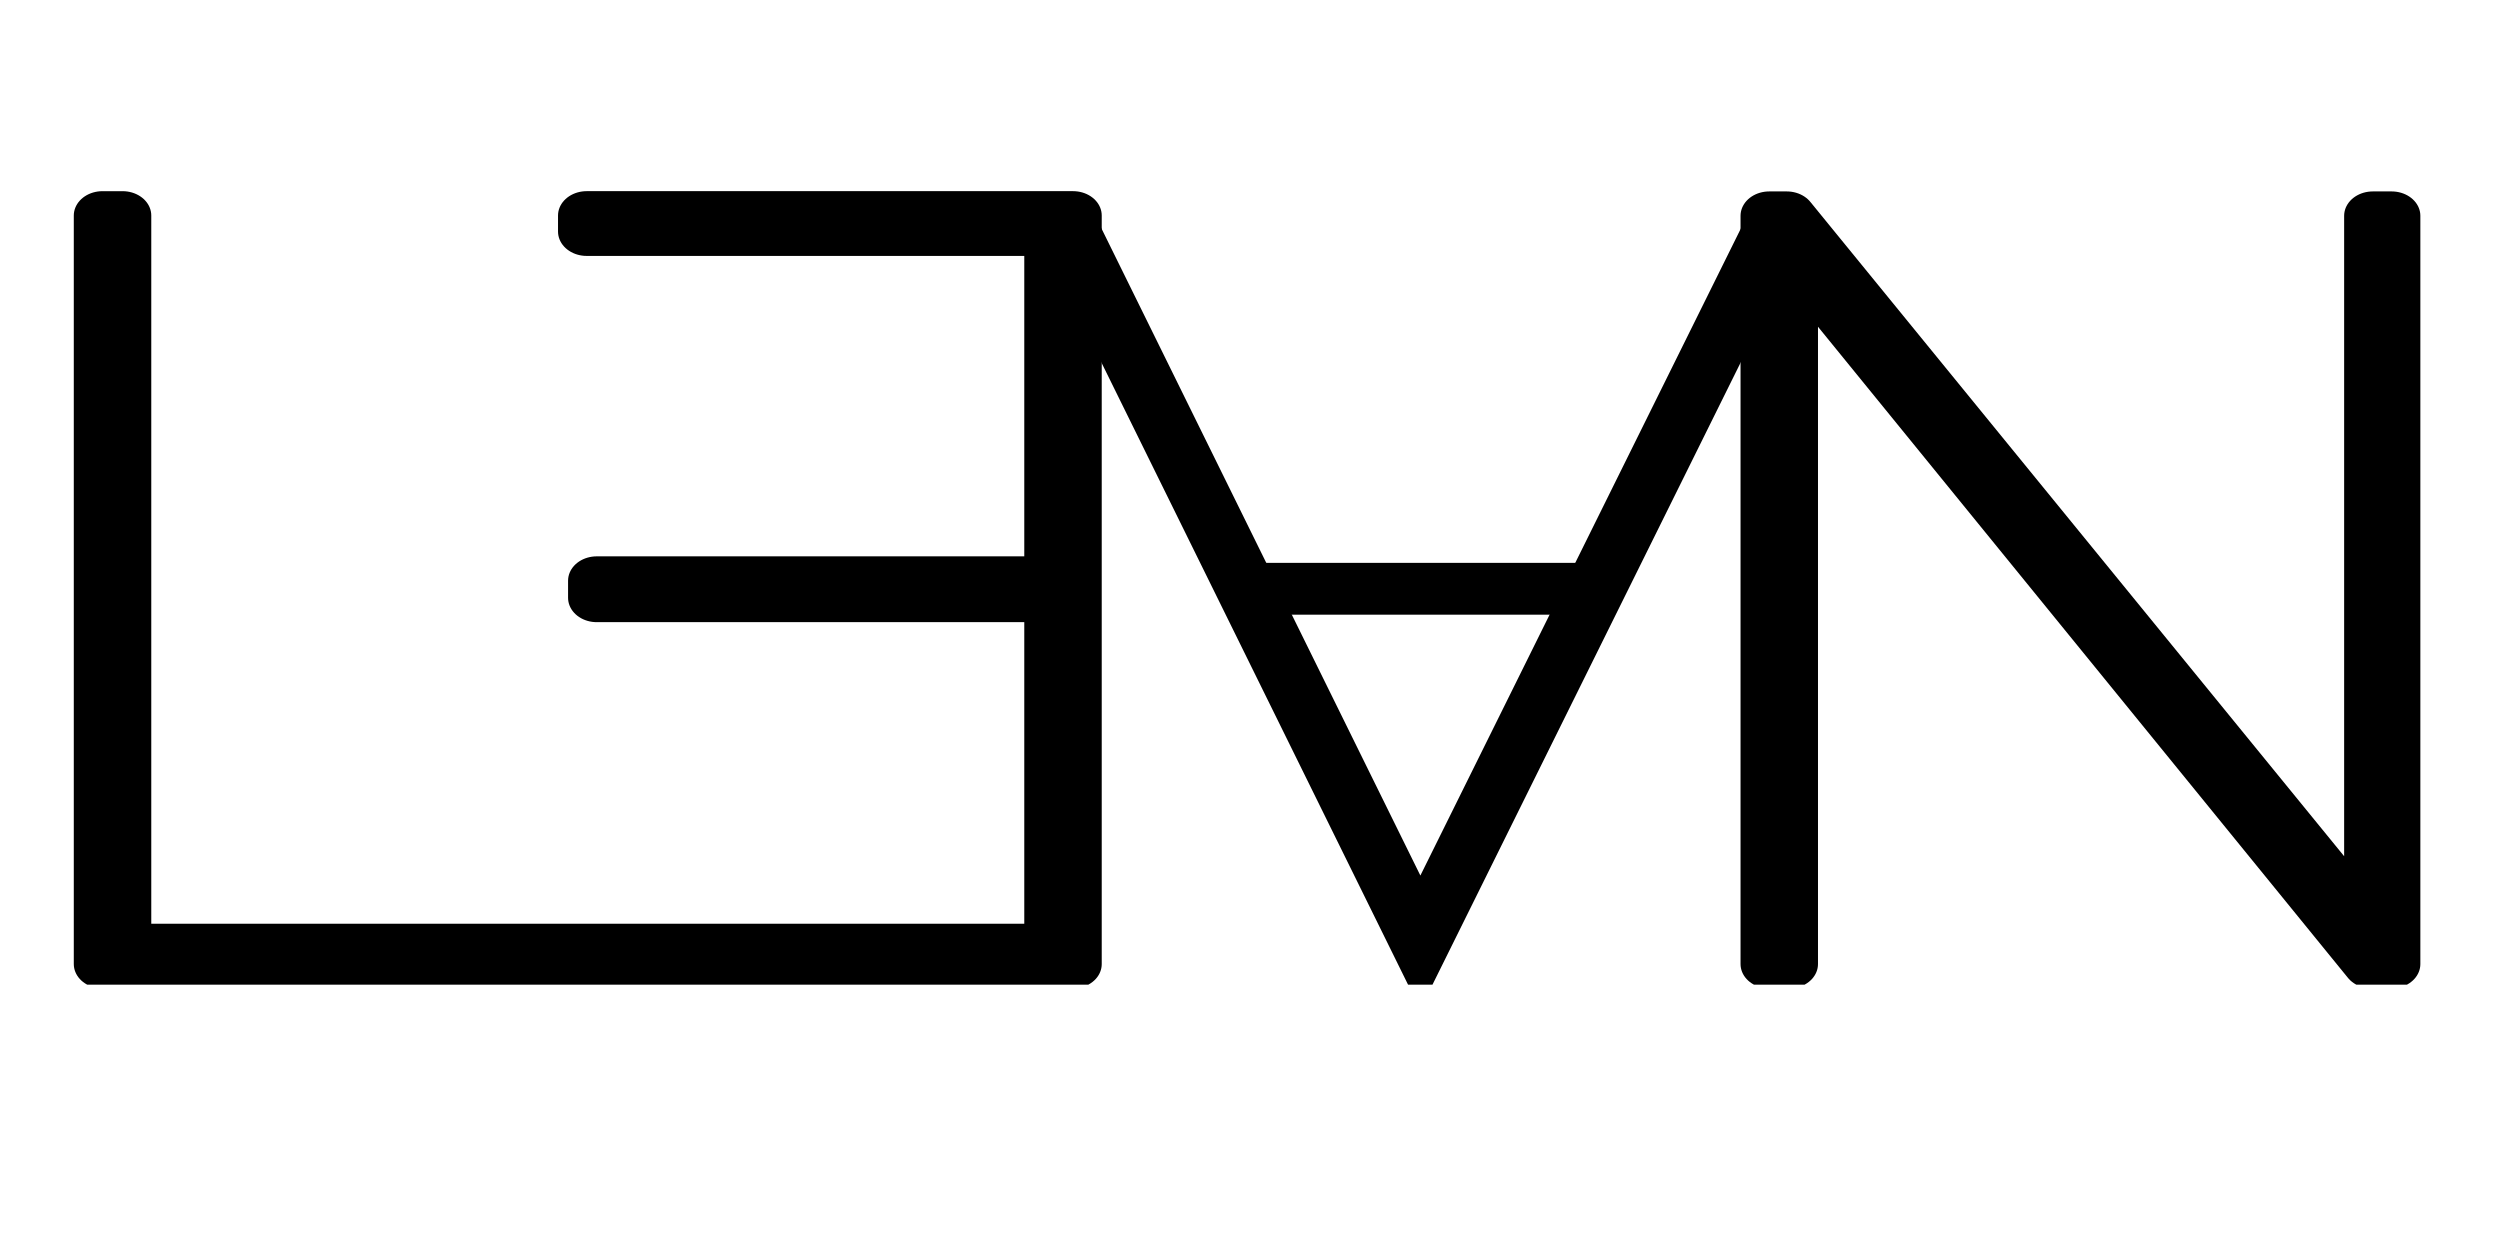
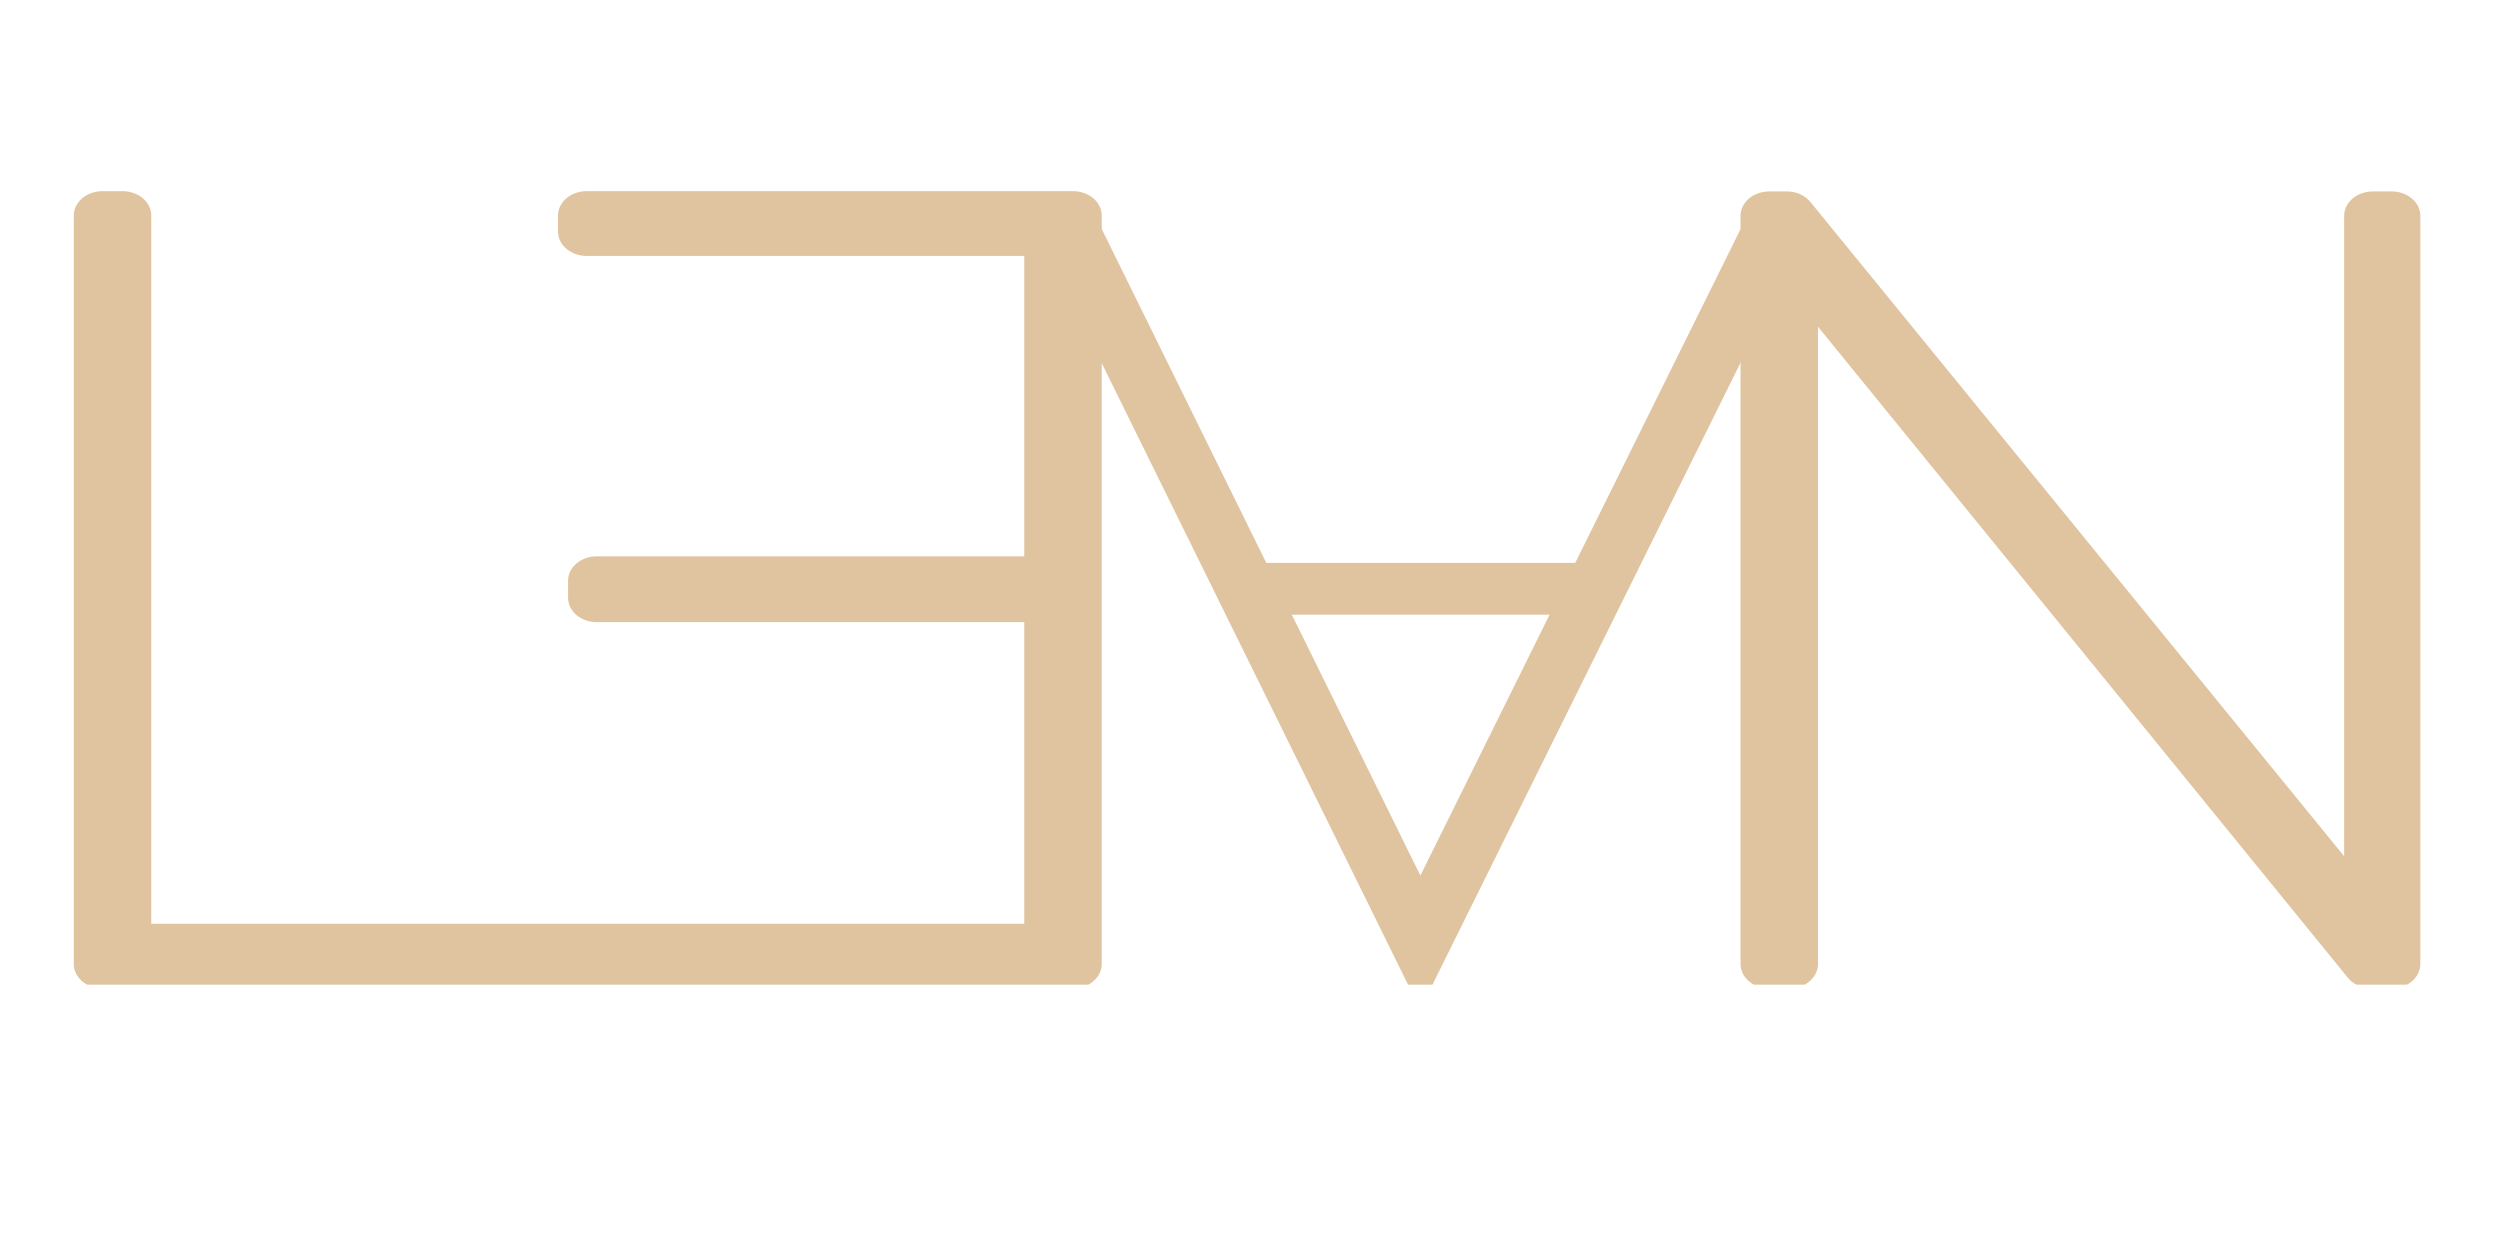
<svg xmlns="http://www.w3.org/2000/svg" width="300" height="150" viewBox="0 0 240 120" version="1.1" id="svg2">
  <defs id="defs4">
    <g id="g6">
      <symbol overflow="visible" id="glyph0-0" style="overflow:visible">
        <path style="stroke:none" d="m -5.141,0 -180.5,0 0,-262.438 180.5,0 z M -178.125,-250.156 l 0,237.094 79.172,-118.75 z m 5.141,243.031 154.781,0 -77.188,-117.562 z m 77.594,-131.812 77.188,-116.375 -154.781,0 z m 3.562,7.125 79.156,118.75 0,-237.094 z" id="path9" />
      </symbol>
      <symbol overflow="visible" id="glyph0-1" style="overflow:visible">
        <path style="stroke:none" d="m -24.938,-135.375 -143.297,0 0,-6.328 143.297,0 0,-129.047 -146.453,0 0,-5.938 152.781,0 0,276.688 -153.578,0 0,-5.938 147.25,0 z" id="path12" />
      </symbol>
      <symbol overflow="visible" id="glyph1-0" style="overflow:visible">
        <path style="stroke:none" d="m 5.141,0 180.5,0 0,-262.438 -180.5,0 z M 178.125,-250.156 l 0,237.094 -79.172,-118.75 z m -5.141,243.031 -154.781,0 77.188,-117.562 z m -77.594,-131.812 -77.188,-116.375 154.781,0 z m -3.562,7.125 -79.156,118.75 0,-237.094 z" id="path15" />
      </symbol>
      <symbol overflow="visible" id="glyph1-1" style="overflow:visible">
        <path style="stroke:none" d="m 24.938,0 0,-264.406 L 207.812,0 l 6.328,0 0,-277.078 -5.938,0 0,266 -184.062,-266 -5.531,-0.391 0,277.469 z" id="path18" />
      </symbol>
      <symbol overflow="visible" id="glyph1-2" style="overflow:visible">
        <path style="stroke:none" d="m 24.938,-276.688 -6.328,0 0,276.688 C 70.453,0 121.922,0 173.766,0 l 0,-6.328 -148.828,0 z" id="path21" />
      </symbol>
      <symbol overflow="visible" id="glyph2-0" style="overflow:visible">
        <path style="stroke:none" d="m 1.219,0 42.5,0 0,-61.797 -42.5,0 z m 40.734,-58.922 0,55.844 -18.641,-27.969 z m -1.219,57.25 -36.453,0 18.188,-27.688 z M 22.469,-32.719 4.281,-60.125 l 36.453,0 z m -0.844,1.672 -18.641,27.969 0,-55.844 z" id="path24" />
      </symbol>
      <symbol overflow="visible" id="glyph2-1" style="overflow:visible">
        <path style="stroke:none" d="m 24.797,0.281 0,-64.047 22.562,0 0,-1.484 -46.516,0 0,1.484 22.547,0 0,64.047 z" id="path27" />
      </symbol>
      <symbol overflow="visible" id="glyph2-2" style="overflow:visible">
        <path style="stroke:none" d="m 5.781,-65.156 -1.406,0 0,65.156 1.406,0 0,-32.344 40.922,0 0,32.344 1.484,0 0,-65.156 -1.484,0 0,31.406 -40.922,0 z" id="path30" />
      </symbol>
      <symbol overflow="visible" id="glyph2-3" style="overflow:visible">
        <path style="stroke:none" d="m 5.875,-31.875 33.75,0 0,-1.5 -33.75,0 0,-30.391 34.484,0 0,-1.391 -35.984,0 0,65.156 36.172,0 0,-1.391 -34.672,0 z" id="path33" />
      </symbol>
      <symbol overflow="visible" id="glyph2-4" style="overflow:visible">
        <path style="stroke:none" d="m 67.766,-32.625 c 0,8.859 -3.531,16.781 -9.219,22.562 -5.781,5.875 -13.797,9.5 -22.562,9.5 -8.766,0 -16.688,-3.625 -22.469,-9.5 C 7.828,-15.844 4.188,-23.766 4.188,-32.625 c 0,-8.859 3.641,-16.781 9.328,-22.562 5.781,-5.875 13.703,-9.5 22.469,-9.5 8.766,0 16.781,3.625 22.562,9.5 5.688,5.781 9.219,13.703 9.219,22.562 z m -65.062,0 c 0,9.234 3.828,17.609 9.781,23.672 5.969,6.156 14.359,9.891 23.5,9.891 9.234,0 17.516,-3.734 23.578,-9.891 5.969,-6.062 9.797,-14.438 9.797,-23.672 0,-9.234 -3.828,-17.625 -9.797,-23.672 C 53.5,-62.453 45.219,-66.188 35.984,-66.188 c -9.141,0 -17.531,3.734 -23.5,9.891 C 6.531,-50.25 2.703,-41.859 2.703,-32.625 z" id="path36" />
      </symbol>
      <symbol overflow="visible" id="glyph2-5" style="overflow:visible">
        <path style="stroke:none" d="m 5.781,-63.766 21.156,0 c 24.234,0 24.234,35.234 0,35.234 l -12.672,0 0,1.406 L 44.281,0 46.422,0 16.406,-27.125 l 10.531,0 c 26.109,0 26.109,-38.125 0,-38.125 l -22.562,0 0,65.25 1.406,0 z" id="path39" />
      </symbol>
      <symbol overflow="visible" id="glyph2-6" style="overflow:visible">
        <path style="stroke:none" d="m 5.781,-63.109 26.562,39.531 1.219,0 26.562,-39.531 0,63.109 1.406,0 0,-65.25 -1.5,0 -27.125,39.984 L 5.875,-65.25 l -1.5,0 0,65.25 1.406,0 z" id="path42" />
      </symbol>
      <symbol overflow="visible" id="glyph2-7" style="overflow:visible">
        <path style="stroke:none" d="" id="path45" />
      </symbol>
      <symbol overflow="visible" id="glyph2-8" style="overflow:visible">
        <path style="stroke:none" d="m 4.375,-64.5 c 0,21.531 0,42.969 0,64.5 l 1.5,0 0,-24.797 21.062,0 c 26.109,0 26.109,-40.453 0,-40.453 l -22.562,0 z m 1.5,38.312 0,-37.578 21.062,0 c 24.234,0 24.234,37.578 0,37.578 z" id="path48" />
      </symbol>
      <symbol overflow="visible" id="glyph2-9" style="overflow:visible">
        <path style="stroke:none" d="m 5.781,-63.766 21.156,0 c 24.234,0 24.234,35.234 0,35.234 l -12.672,0 0,1.406 L 44.281,0 46.422,0 16.406,-27.125 l 10.531,0 c 26.109,0 26.109,-38.125 0,-38.125 l -22.562,0 0,65.25 1.406,0 z" id="path51" />
      </symbol>
      <symbol overflow="visible" id="glyph2-10" style="overflow:visible">
        <path style="stroke:none" d="m 67.031,-32.625 c 0,8.859 -3.547,16.781 -9.234,22.562 -5.781,5.875 -13.797,9.5 -22.562,9.5 -8.766,0 -16.688,-3.625 -22.469,-9.5 -5.688,-5.781 -9.312,-13.703 -9.312,-22.562 0,-8.859 3.625,-16.781 9.312,-22.562 5.781,-5.875 13.703,-9.5 22.469,-9.5 8.766,0 16.781,3.625 22.562,9.5 5.688,5.781 9.234,13.703 9.234,22.562 z m -65.078,0 c 0,9.234 3.828,17.609 9.797,23.672 5.969,6.156 14.344,9.891 23.484,9.891 9.234,0 17.531,-3.734 23.594,-9.891 5.953,-6.062 9.781,-14.438 9.781,-23.672 0,-9.234 -3.828,-17.625 -9.781,-23.672 -6.062,-6.156 -14.359,-9.891 -23.594,-9.891 -9.141,0 -17.516,3.734 -23.484,9.891 C 5.781,-50.25 1.953,-41.859 1.953,-32.625 z" id="path54" />
      </symbol>
      <symbol overflow="visible" id="glyph2-11" style="overflow:visible">
        <path style="stroke:none" d="m 27.5,-0.844 -25.359,-64.312 -1.578,0 26.188,66.188 1.594,0 26.188,-66.188 -1.578,0 z" id="path57" />
      </symbol>
      <symbol overflow="visible" id="glyph2-12" style="overflow:visible">
        <path style="stroke:none" d="m 5.875,-31.875 33.75,0 0,-1.5 -33.75,0 0,-30.391 34.484,0 0,-1.391 -35.984,0 0,65.156 36.172,0 0,-1.391 -34.672,0 z" id="path60" />
      </symbol>
    </g>
    <clipPath clipPathUnits="userSpaceOnUse" id="clipPath3094">
-       <rect style="fill:#0000ff;fill-rule:evenodd;stroke:#000000;stroke-width:0.8px;stroke-linecap:butt;stroke-linejoin:miter;stroke-opacity:1" id="rect3096" width="754.178" height="300.616" x="13.185" y="8.904" />
+       <rect style="fill:#0000ff;fill-rule:evenodd;stroke:#e0c4a0;stroke-width:0.8px;stroke-linecap:butt;stroke-linejoin:miter;stroke-opacity:1" id="rect3096" width="754.178" height="300.616" x="13.185" y="8.904" />
    </clipPath>
  </defs>
  <g id="surface1" clip-path="url(#clipPath3094)" transform="matrix(0.3056326,0,0,0.2597139,2.276814,14.14256)">
-     <g style="fill:#000000;fill-opacity:1" id="g71" />
+     <g style="fill:#e0c4a0;fill-opacity:1" id="g71" />
    <g id="g1226">
-       <path style="fill:#000000;fill-opacity:1;stroke:#000000;stroke-width:18;stroke-linejoin:round;stroke-linecap:round" d="M 323.279,166.519 H 179.982 v -6.328 H 323.279 V 31.144 H 176.826 v -5.938 h 152.781 v 276.688 h -304.88 V 25.211 h 6.339 v 270.787 h 292.212 z" id="path188" />
-       <path style="fill:#000000;fill-opacity:1;stroke:#000000;stroke-width:18;stroke-linejoin:round;stroke-linecap:round" d="M 554.586,301.894 V 37.488 l 182.875,264.406 h 6.328 V 25.303 h -5.938 V 290.816 L 553.789,25.303 h -5.531 V 301.894 Z" id="path196" />
-       <path style="fill:none;stroke:#000000;stroke-width:6;stroke-linecap:butt;stroke-linejoin:miter;stroke-miterlimit:4;stroke-opacity:1" d="m 493.911,342.715 35.089,83.785 35.252,-83.752" transform="matrix(3.192199,0,0,3.192199,-1250.002,-1067.559)" id="path75" />
-       <path style="fill:none;stroke:#000000;stroke-width:6;stroke-linecap:butt;stroke-linejoin:miter;stroke-miterlimit:4;stroke-opacity:1" d="m 511.62,385.545 34.93,0.0" transform="matrix(3.192199,0,0,3.192199,-1250.002,-1067.559)" id="path77" />
+       <path style="fill:#e0c4a0;fill-opacity:1;stroke:#e0c4a0;stroke-width:18;stroke-linejoin:round;stroke-linecap:round" d="M 323.279,166.519 H 179.982 v -6.328 H 323.279 V 31.144 H 176.826 v -5.938 h 152.781 v 276.688 h -304.88 V 25.211 h 6.339 v 270.787 h 292.212 z" id="path188" />
+       <path style="fill:#e0c4a0;fill-opacity:1;stroke:#e0c4a0;stroke-width:18;stroke-linejoin:round;stroke-linecap:round" d="M 554.586,301.894 V 37.488 l 182.875,264.406 h 6.328 V 25.303 h -5.938 V 290.816 L 553.789,25.303 h -5.531 V 301.894 Z" id="path196" />
+       <path style="fill:none;stroke:#e0c4a0;stroke-width:6;stroke-linecap:butt;stroke-linejoin:miter;stroke-miterlimit:4;stroke-opacity:1" d="m 493.911,342.715 35.089,83.785 35.252,-83.752" transform="matrix(3.192199,0,0,3.192199,-1250.002,-1067.559)" id="path75" />
+       <path style="fill:none;stroke:#e0c4a0;stroke-width:6;stroke-linecap:butt;stroke-linejoin:miter;stroke-miterlimit:4;stroke-opacity:1" d="m 511.62,385.545 34.93,0.0" transform="matrix(3.192199,0,0,3.192199,-1250.002,-1067.559)" id="path77" />
    </g>
  </g>
</svg>
